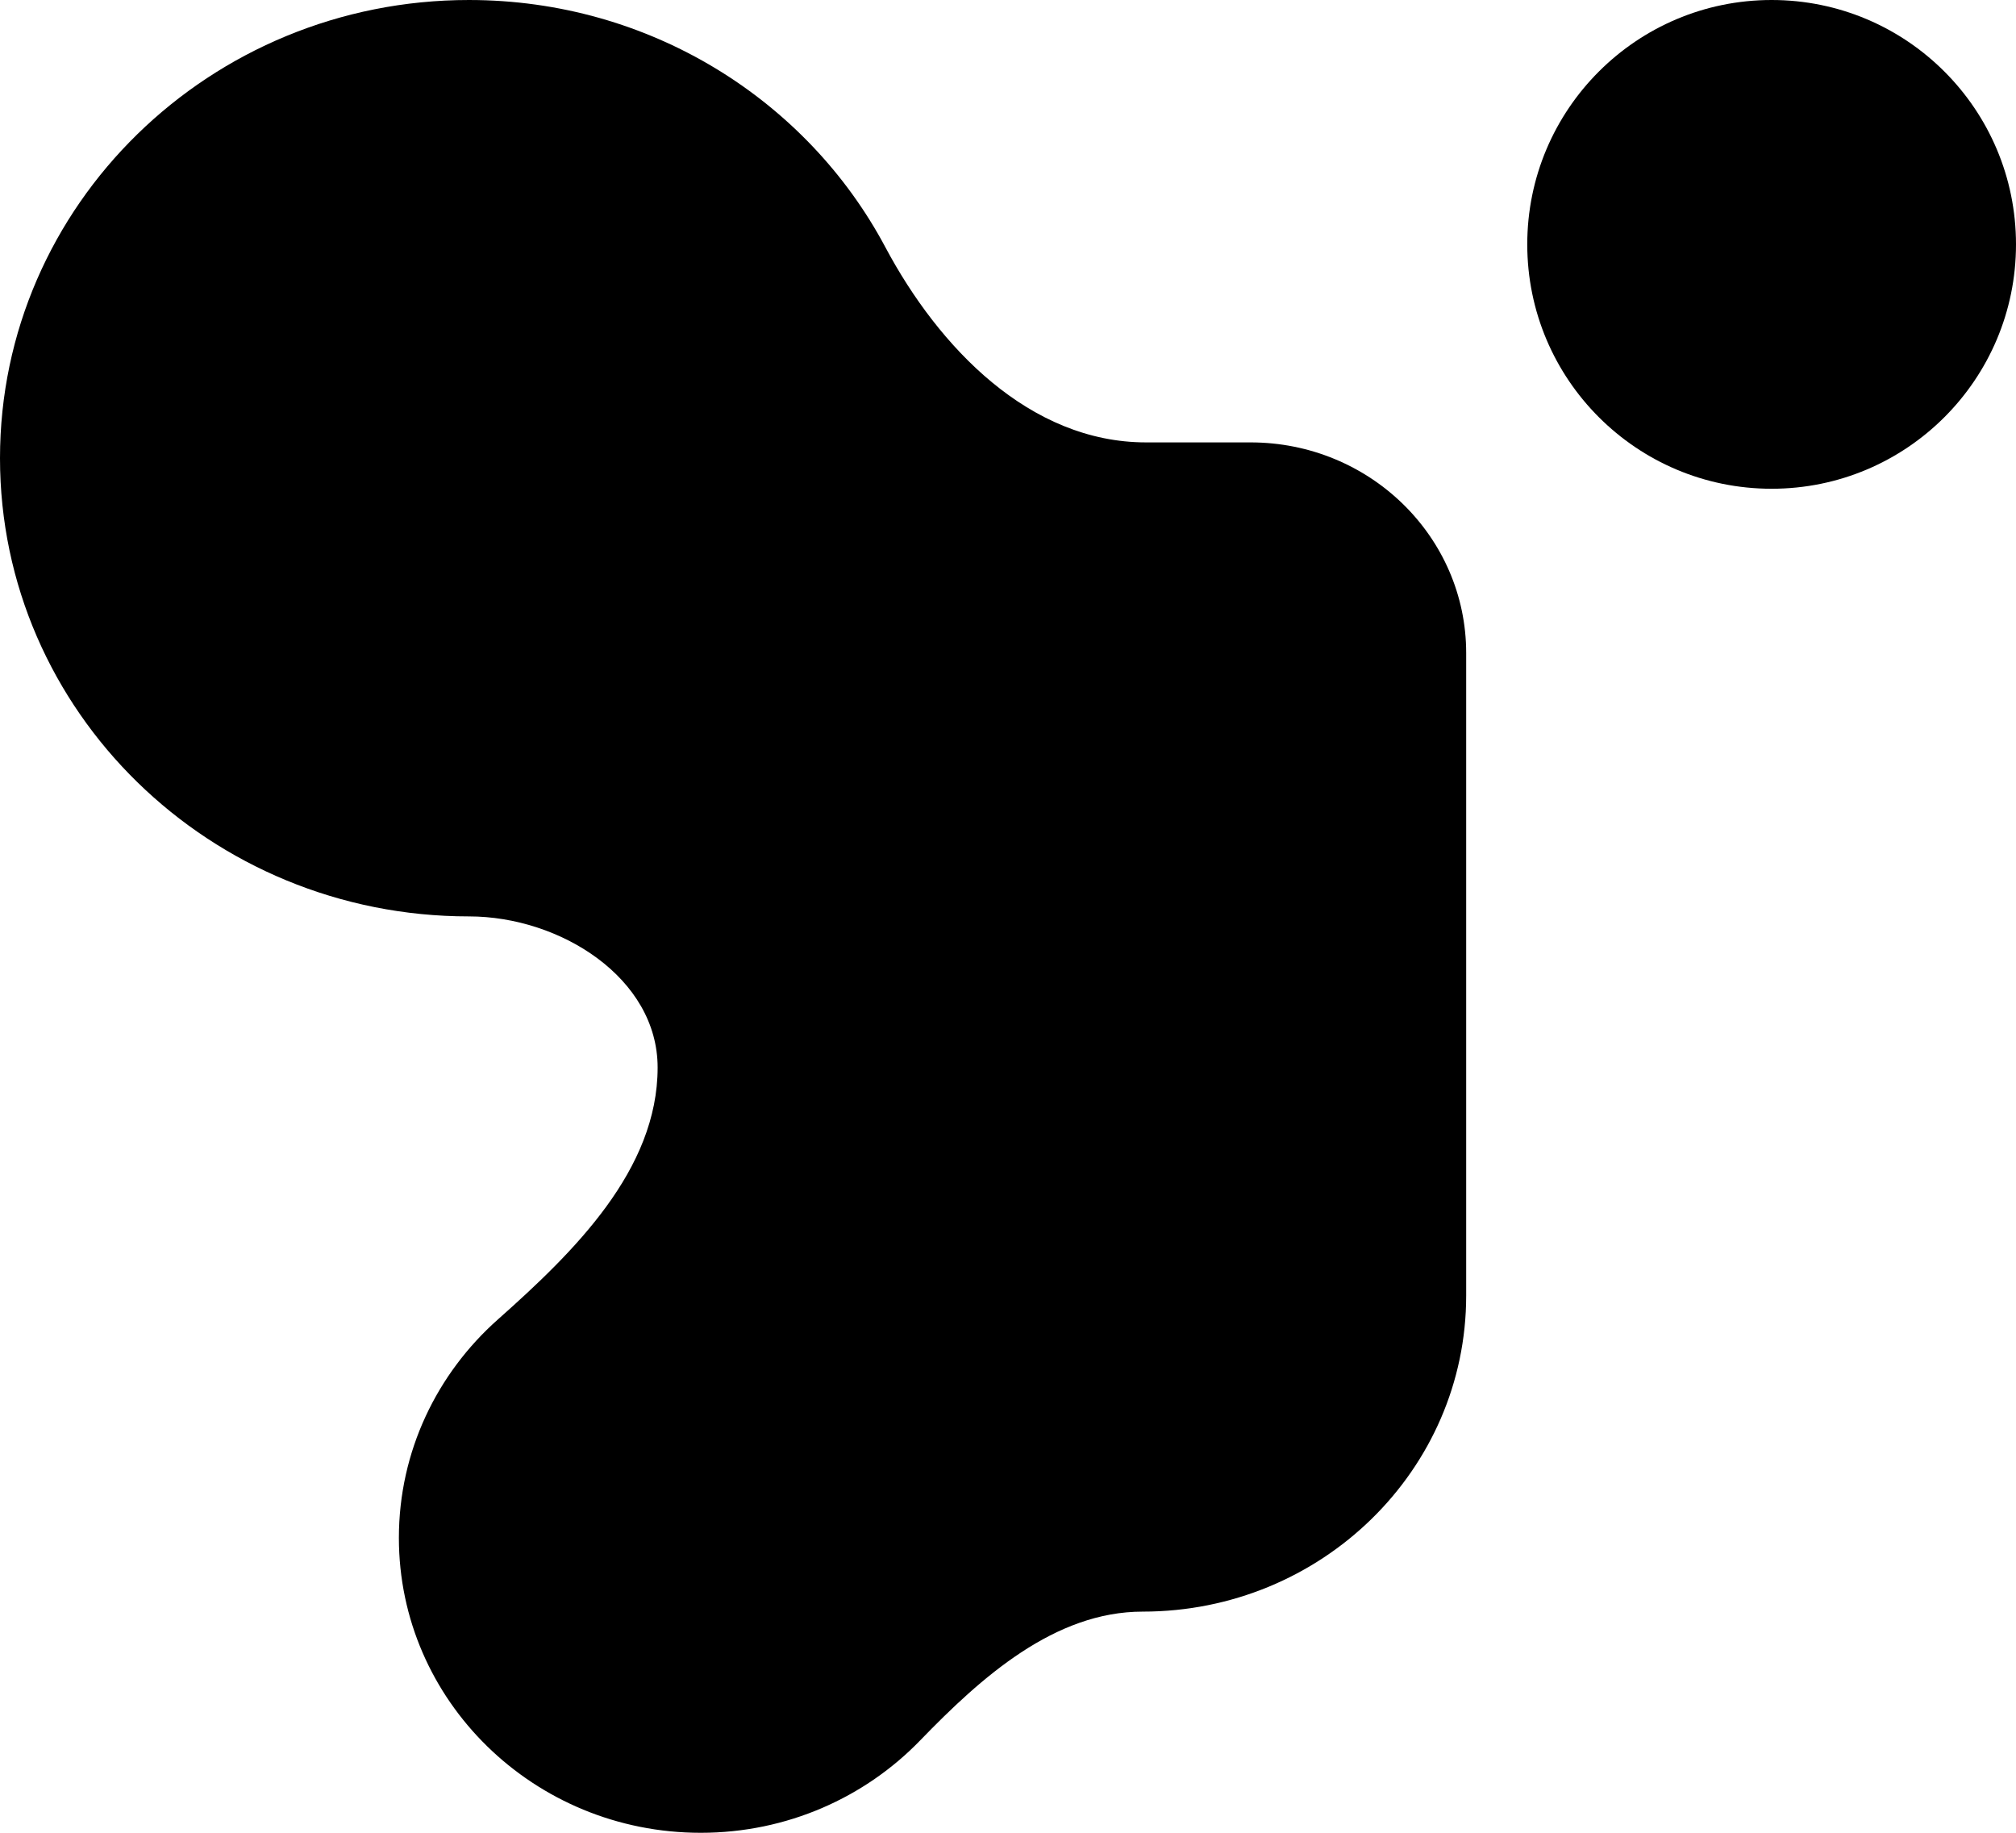
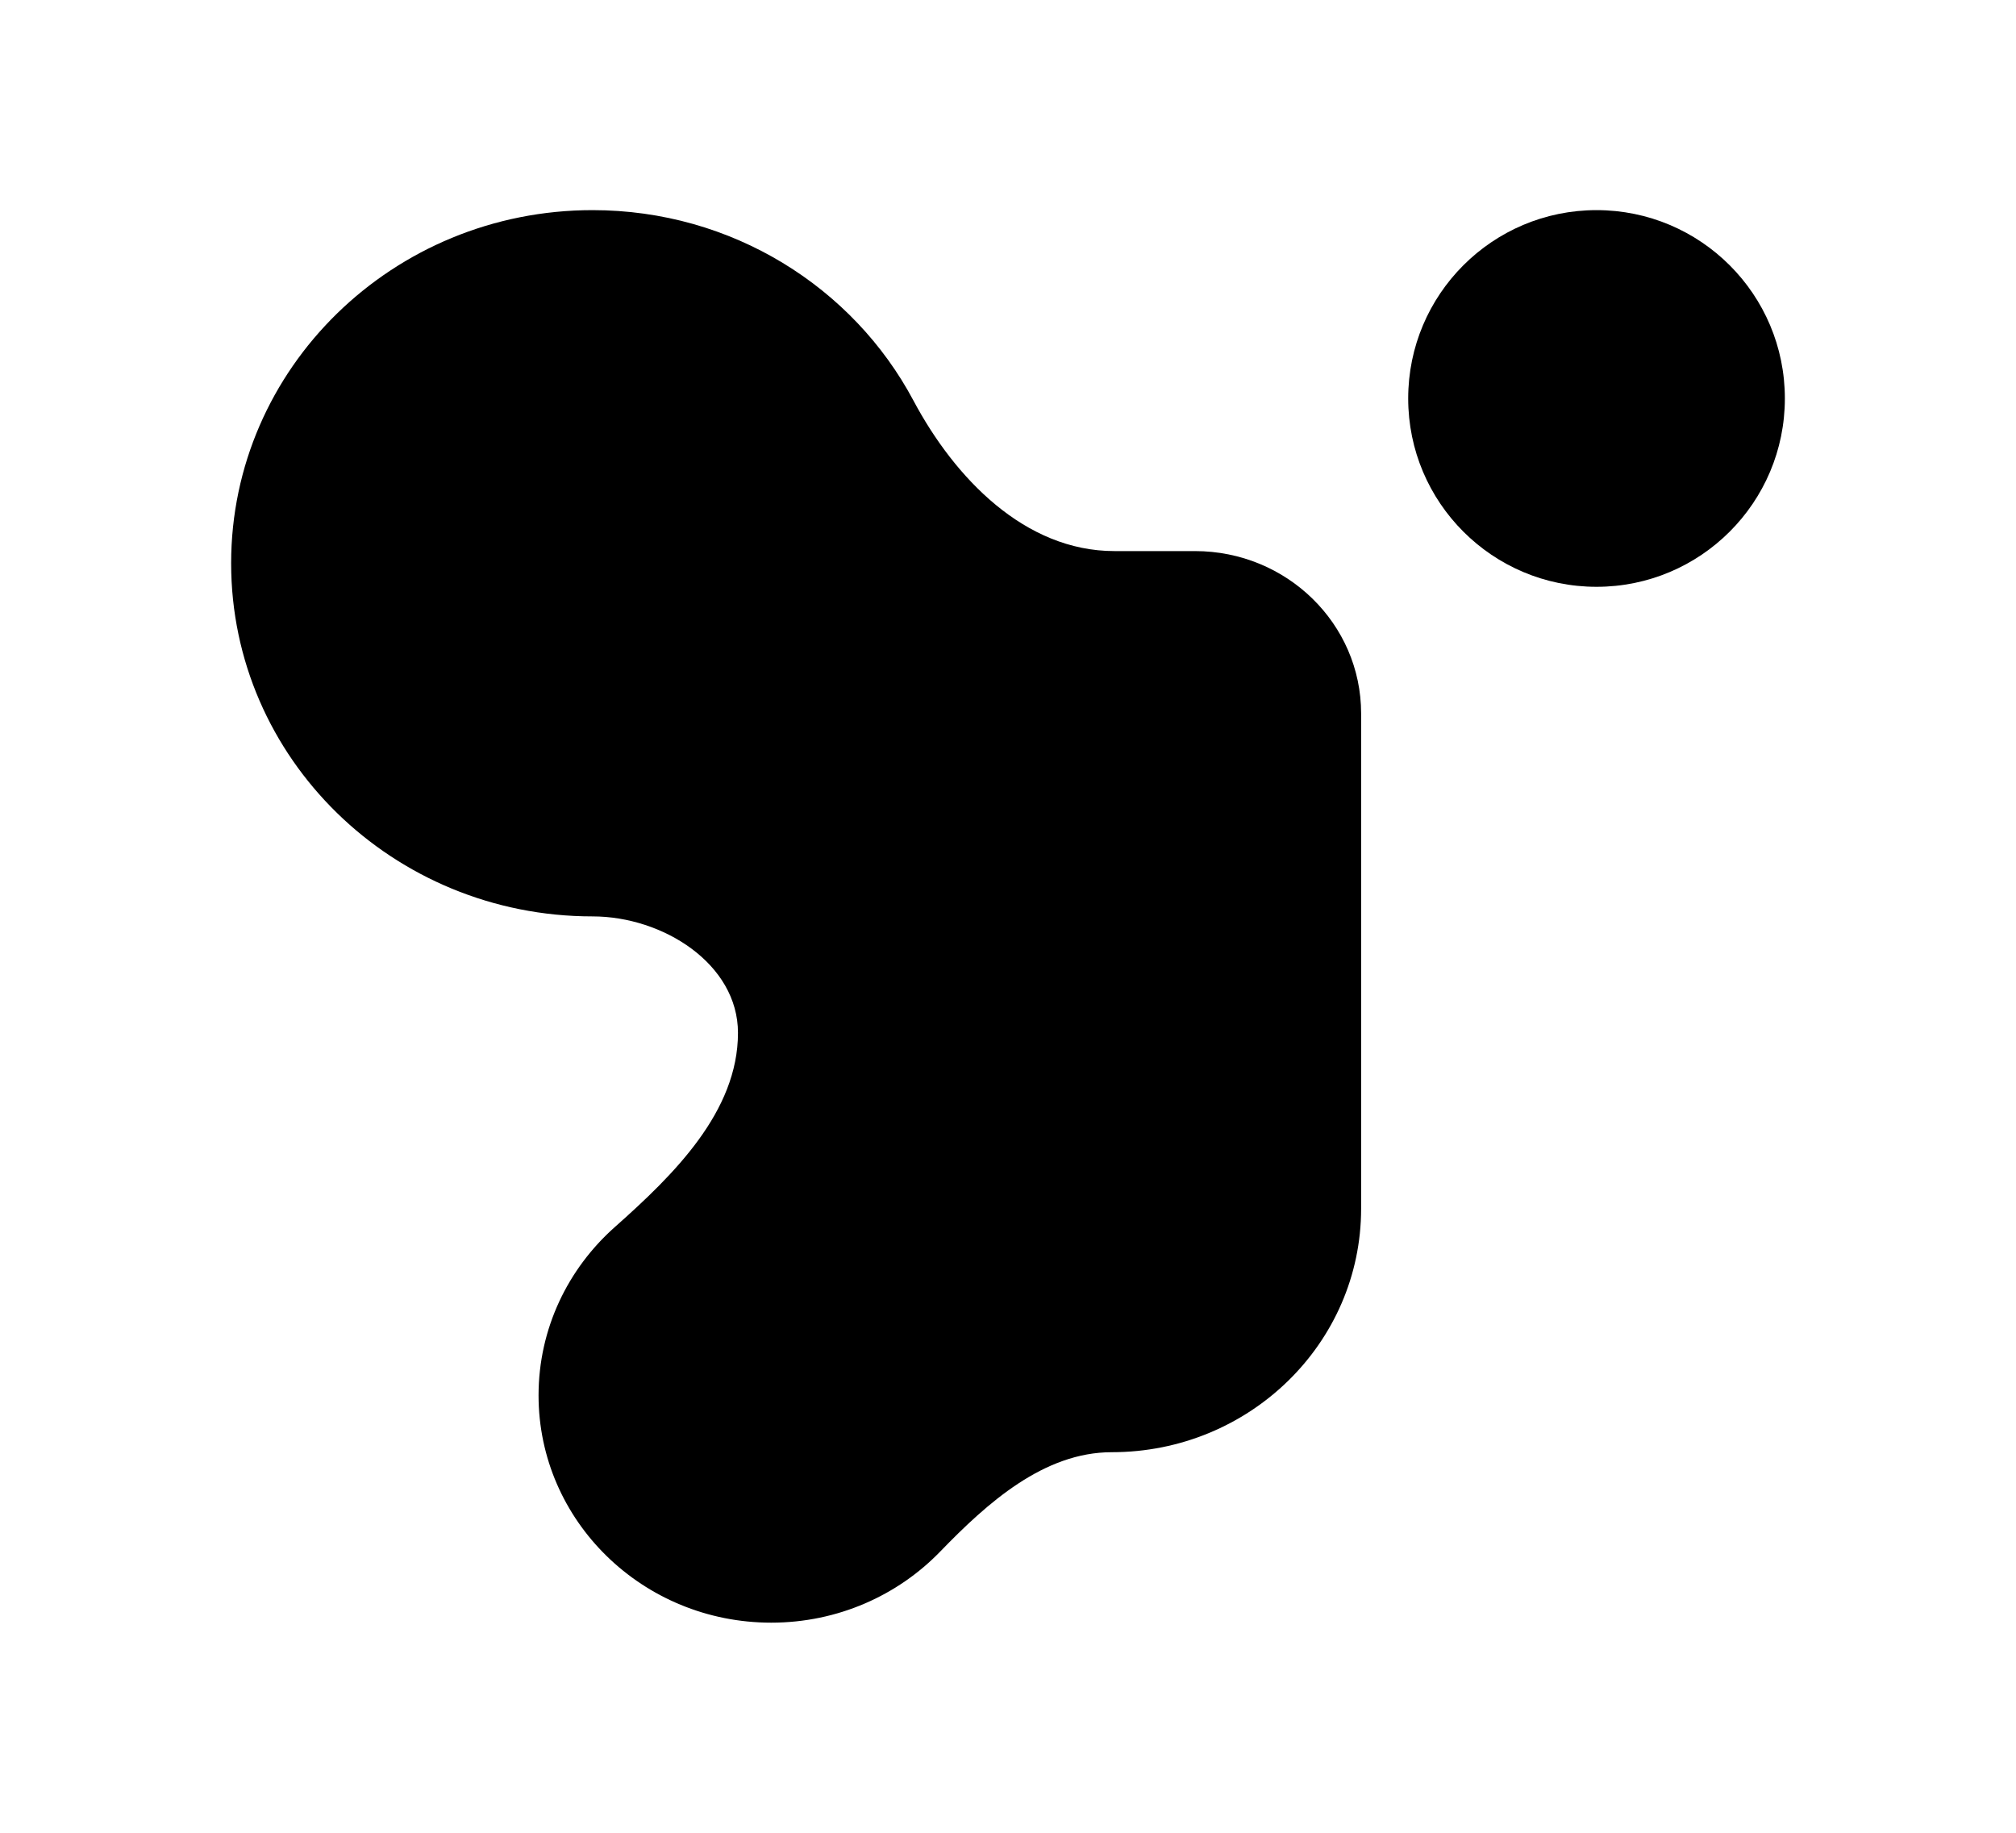
- <svg xmlns="http://www.w3.org/2000/svg" preserveAspectRatio="none" overflow="visible" style="display: block;" width="121" height="110.001" viewBox="0 0 121 110.001" fill="none">
+ <svg xmlns="http://www.w3.org/2000/svg" preserveAspectRatio="xMidYMid meet" overflow="visible" width="121" height="110" viewBox="-18 -16 157 142" fill="none">
  <g id="Frame 1984081265">
    <path id="Subtract" d="M28.146 9.94756e-05C39.013 9.94756e-05 48.442 6.016 53.133 14.825C56.353 20.872 61.811 26.552 68.787 26.552H75.059C82.206 26.552 88 32.213 88 39.196V77.76C88 88.234 79.309 96.726 68.588 96.726C63.294 96.726 58.908 100.653 55.227 104.457C51.925 107.871 47.246 110.001 42.059 110.001C32.053 110.001 23.941 102.076 23.941 92.3C23.942 87.104 26.233 82.431 29.882 79.192C34.474 75.117 39.471 70.209 39.471 64.069C39.471 58.705 33.637 55.001 28.146 55.001C12.602 55.001 0 42.688 0 27.5C0 12.312 12.602 0 28.146 9.94756e-05Z" fill="black" />
    <path id="Ellipse 345" d="M121 14.667C121 22.767 114.434 29.334 106.333 29.334C98.233 29.334 91.666 22.767 91.666 14.667C91.666 6.567 98.233 0 106.333 0C114.434 0 121 6.567 121 14.667Z" fill="black" />
  </g>
</svg>
